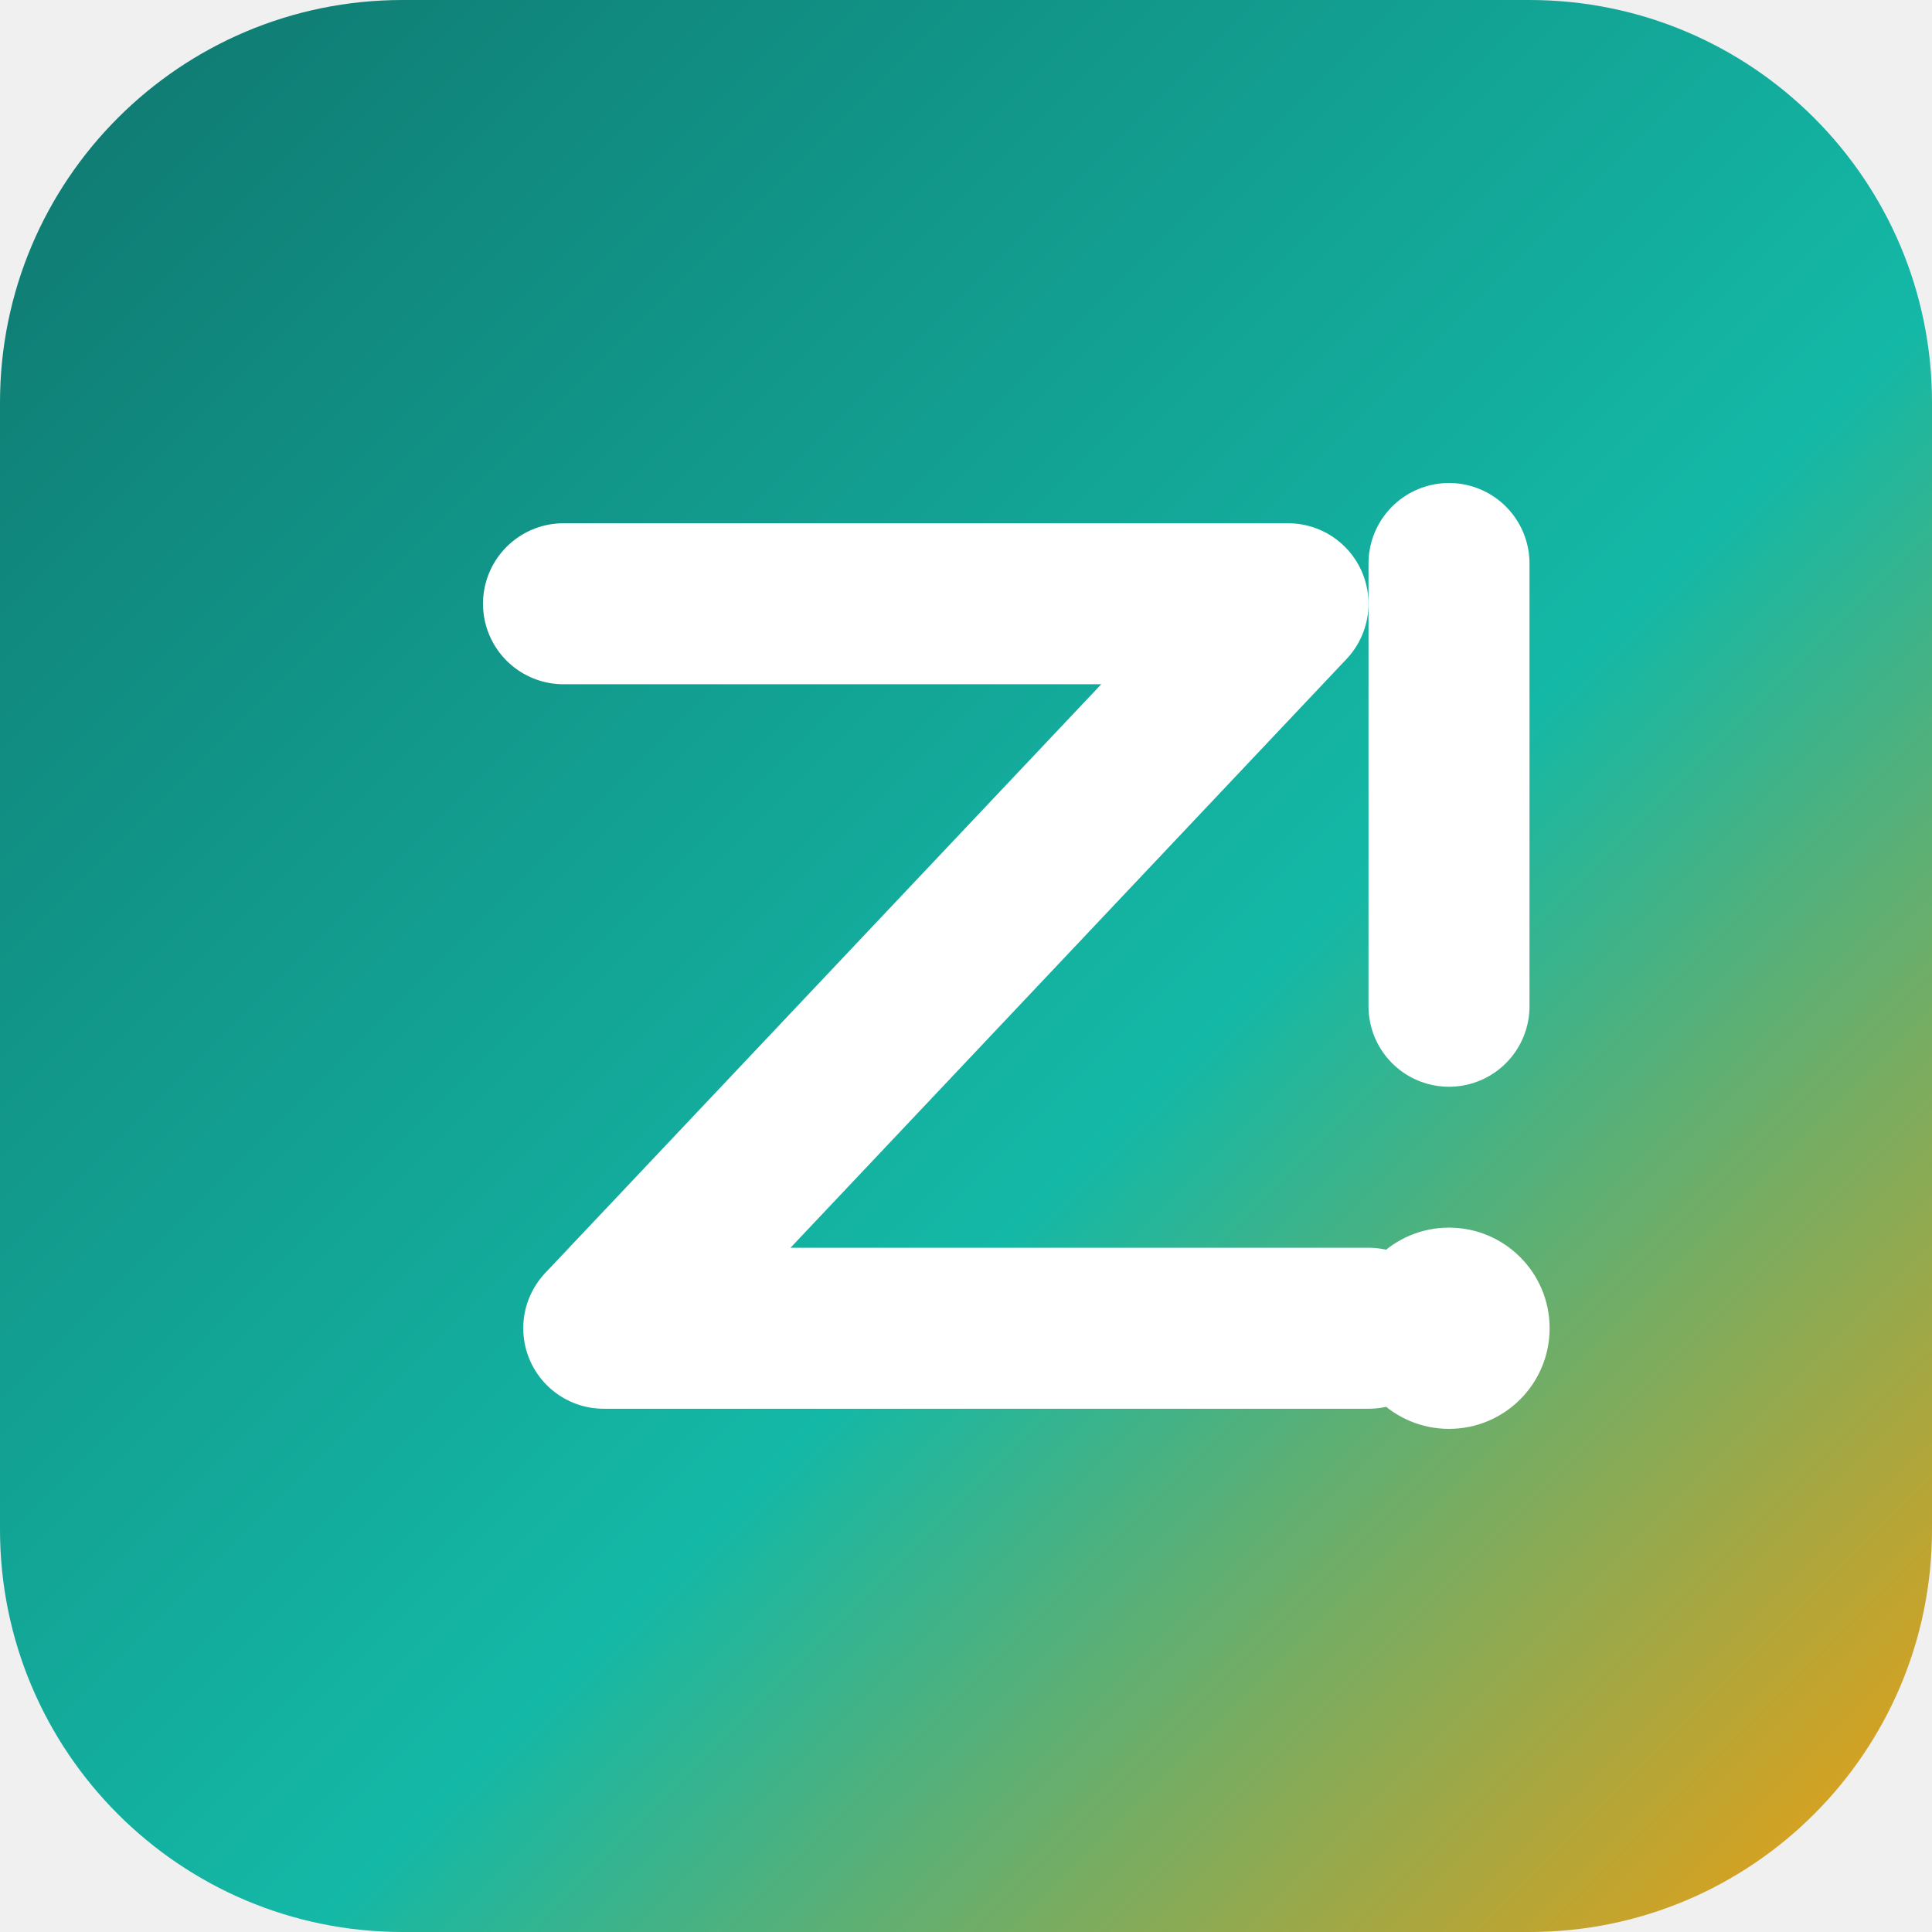
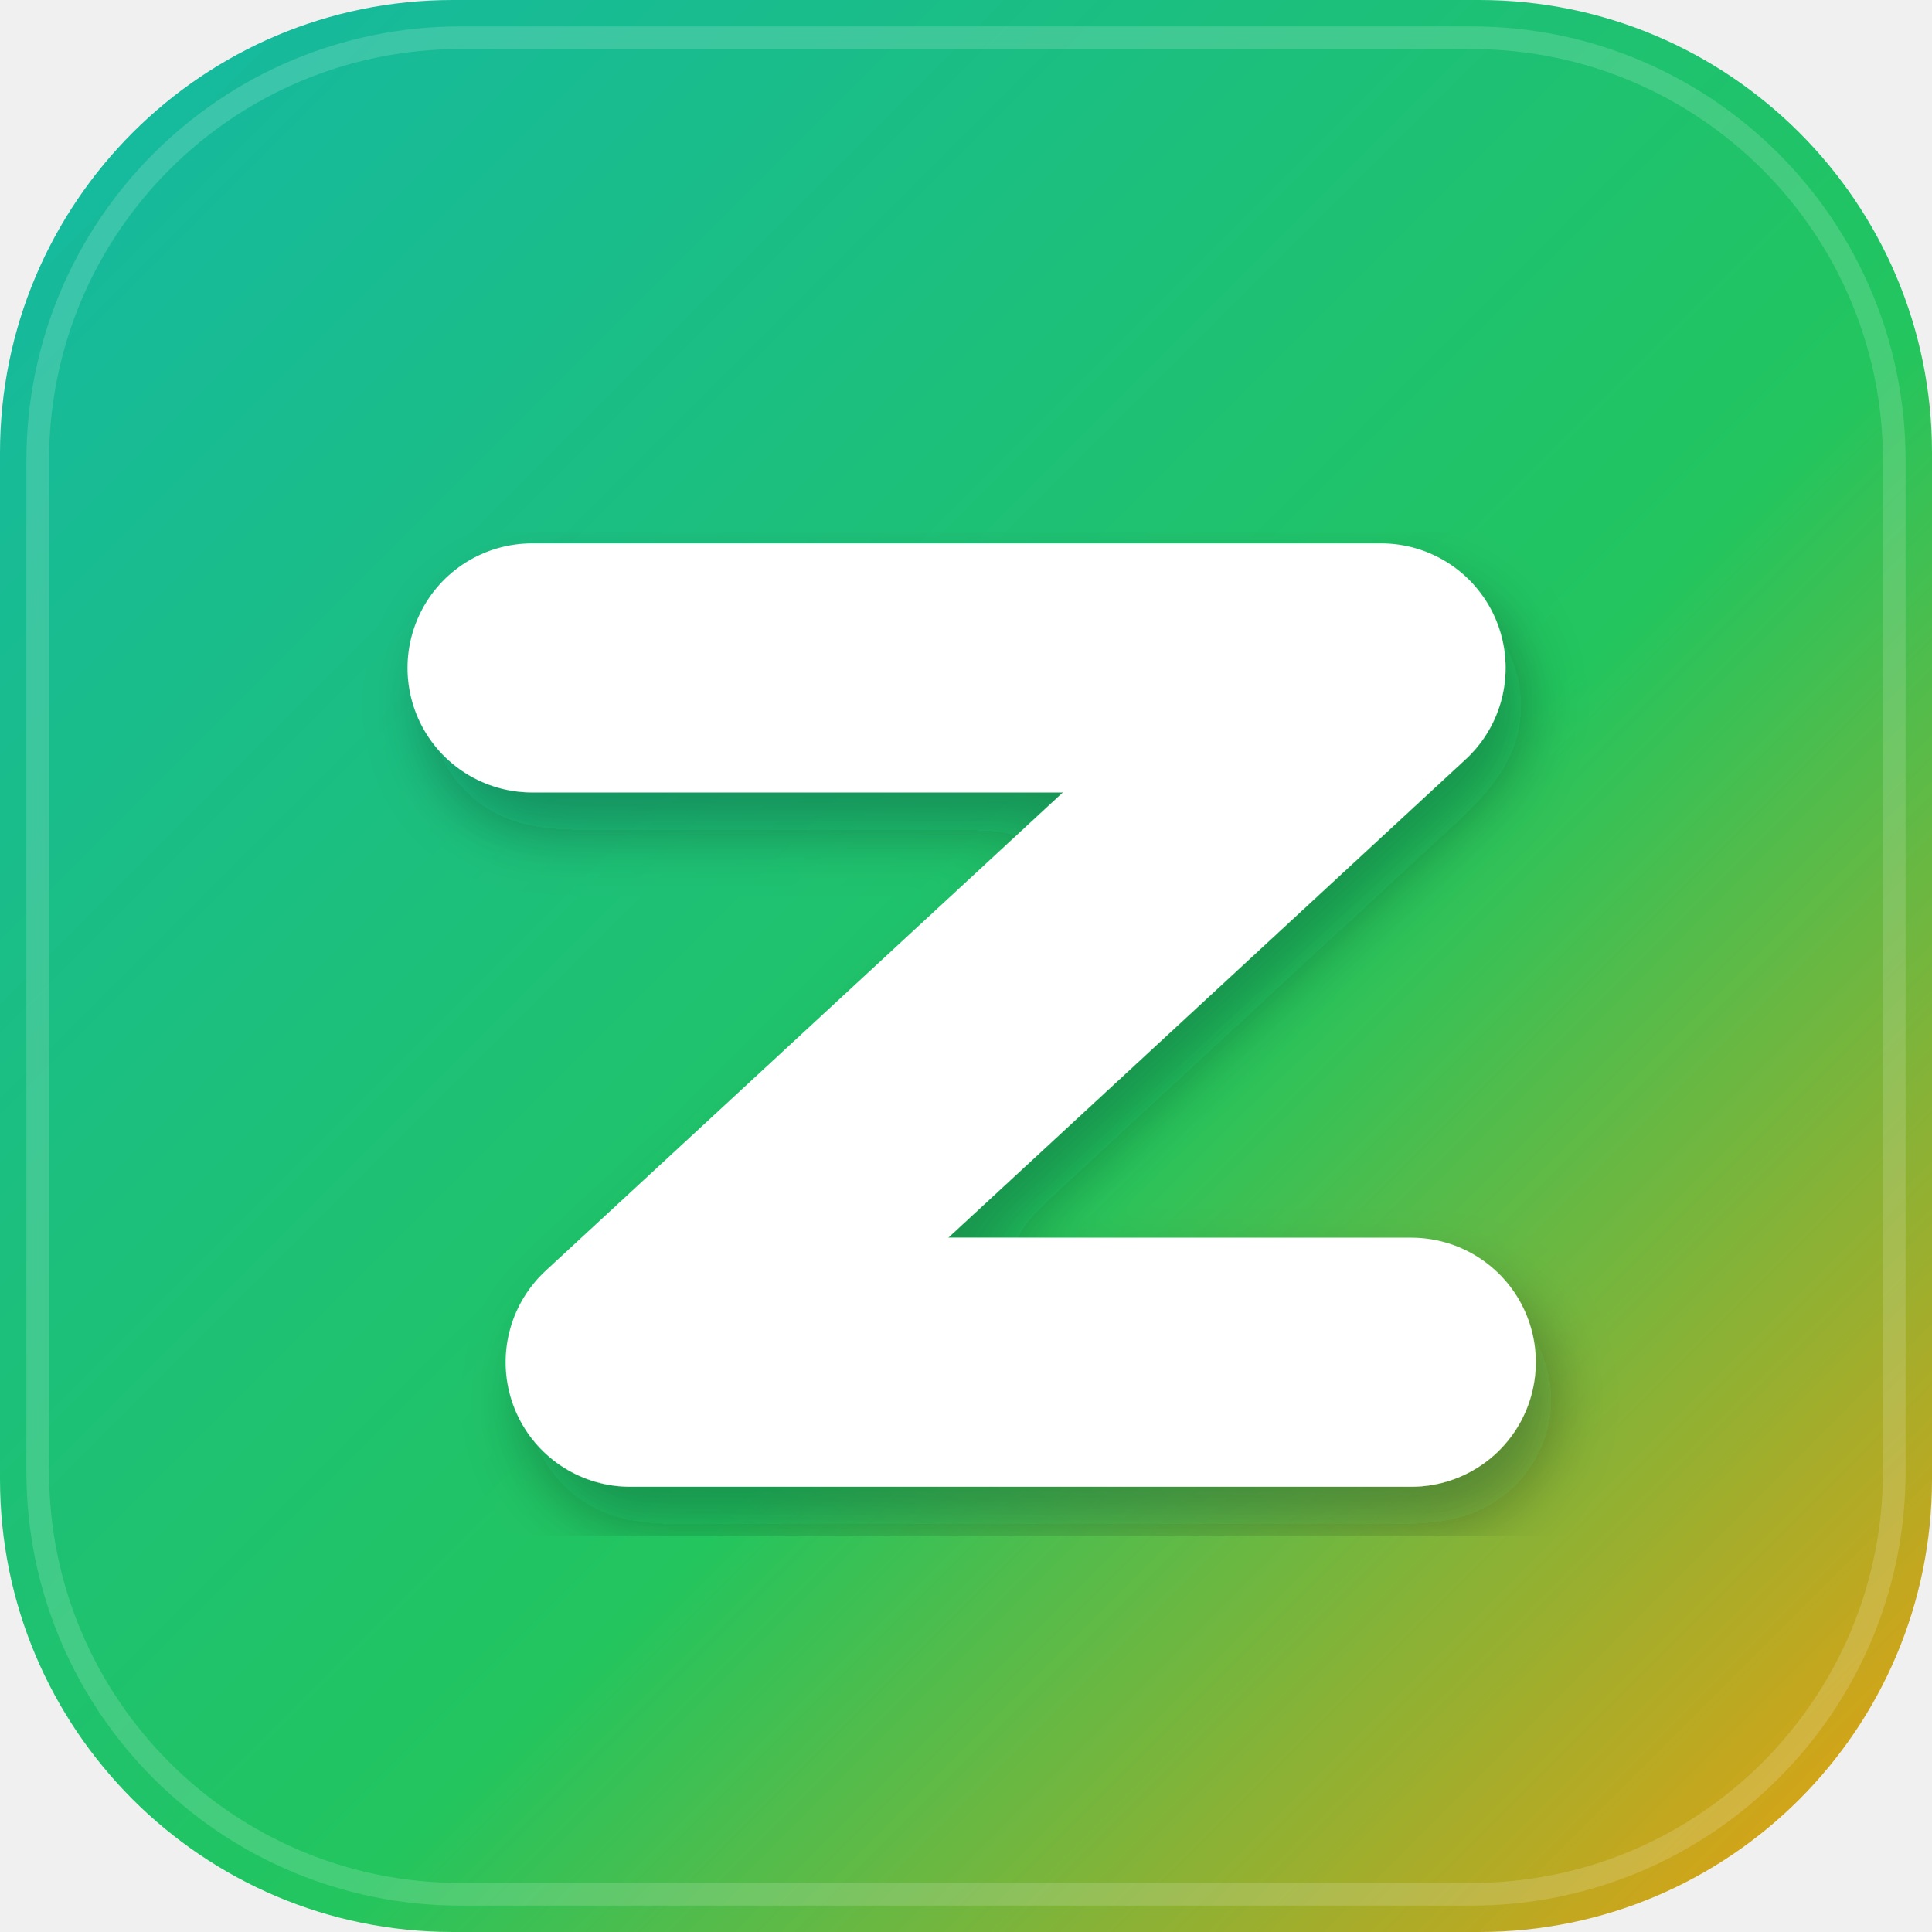
- <svg xmlns="http://www.w3.org/2000/svg" viewBox="0 0 48 48">
+ <svg xmlns="http://www.w3.org/2000/svg" viewBox="0 0 512 512" role="img" aria-label="Zam animated favicon, no arrow">
  <defs>
-     <linearGradient id="zam-favicon-gradient" x1="0" x2="1" y1="0" y2="1">
-       <stop offset="0" stop-color="#0f766e" />
-       <stop offset="0.58" stop-color="#14b8a6" />
-       <stop offset="1" stop-color="#f59e0b" />
+     <linearGradient id="zamGradient" x1="0" y1="0" x2="1" y2="1">
+       <stop offset="0%" stop-color="#14B8A6">
+         <animate attributeName="stop-color" values="#14B8A6;#3B82F6;#22C55E;#F59E0B;#F43F5E;#6366F1;#64748B;#F97316;#06B6D4;#0EA5E9;#84CC16;#10B981;#EF4444;#EC4899;#71717A;#8B5CF6;#A855F7;#D946EF;#DB2777;#FB7185;#2DD4BF;#00A86B;#EAB308;#A78BFA;#4B5563;#1E40AF;#B45309;#4D7C0F" dur="56s" repeatCount="indefinite" />
+       </stop>
+       <stop offset="58%" stop-color="#22C55E">
+         <animate attributeName="stop-color" values="#22C55E;#F59E0B;#F43F5E;#6366F1;#64748B;#F97316;#06B6D4;#0EA5E9;#84CC16;#10B981;#EF4444;#EC4899;#71717A;#8B5CF6;#A855F7;#D946EF;#DB2777;#FB7185;#2DD4BF;#00A86B;#EAB308;#A78BFA;#4B5563;#1E40AF;#B45309;#4D7C0F;#14B8A6;#3B82F6" dur="56s" repeatCount="indefinite" />
+       </stop>
+       <stop offset="100%" stop-color="#F59E0B">
+         <animate attributeName="stop-color" values="#F59E0B;#F43F5E;#6366F1;#64748B;#F97316;#06B6D4;#0EA5E9;#84CC16;#10B981;#EF4444;#EC4899;#71717A;#8B5CF6;#A855F7;#D946EF;#DB2777;#FB7185;#2DD4BF;#00A86B;#EAB308;#A78BFA;#4B5563;#1E40AF;#B45309;#4D7C0F;#14B8A6;#3B82F6;#22C55E" dur="56s" repeatCount="indefinite" />
+       </stop>
    </linearGradient>
+     <filter id="zShadow" x="-25%" y="-25%" width="150%" height="150%">
+       <feDropShadow dx="5" dy="10" stdDeviation="8" flood-color="#001824" flood-opacity="0.30" />
+     </filter>
  </defs>
-   <rect width="48" height="48" rx="10" fill="url(#zam-favicon-gradient)" />
-   <path d="M14 15h18L15 33h19" fill="none" stroke="#fff" stroke-width="4" stroke-linecap="round" stroke-linejoin="round" />
-   <path d="M36 14v11" stroke="#fff" stroke-width="4" stroke-linecap="round" />
-   <circle cx="36" cy="33" r="2.5" fill="#fff" />
+   <rect x="0" y="0" width="512" height="512" rx="120" fill="url(#zamGradient)" />
+   <rect x="10" y="10" width="492" height="492" rx="112" fill="none" stroke="#FFFFFF" stroke-opacity="0.16" stroke-width="6" />
+   <path d="M141 177 H366 L167 361 H374" fill="none" stroke="#FFFFFF" stroke-width="66" stroke-linecap="round" stroke-linejoin="round" filter="url(#zShadow)" />
</svg>
